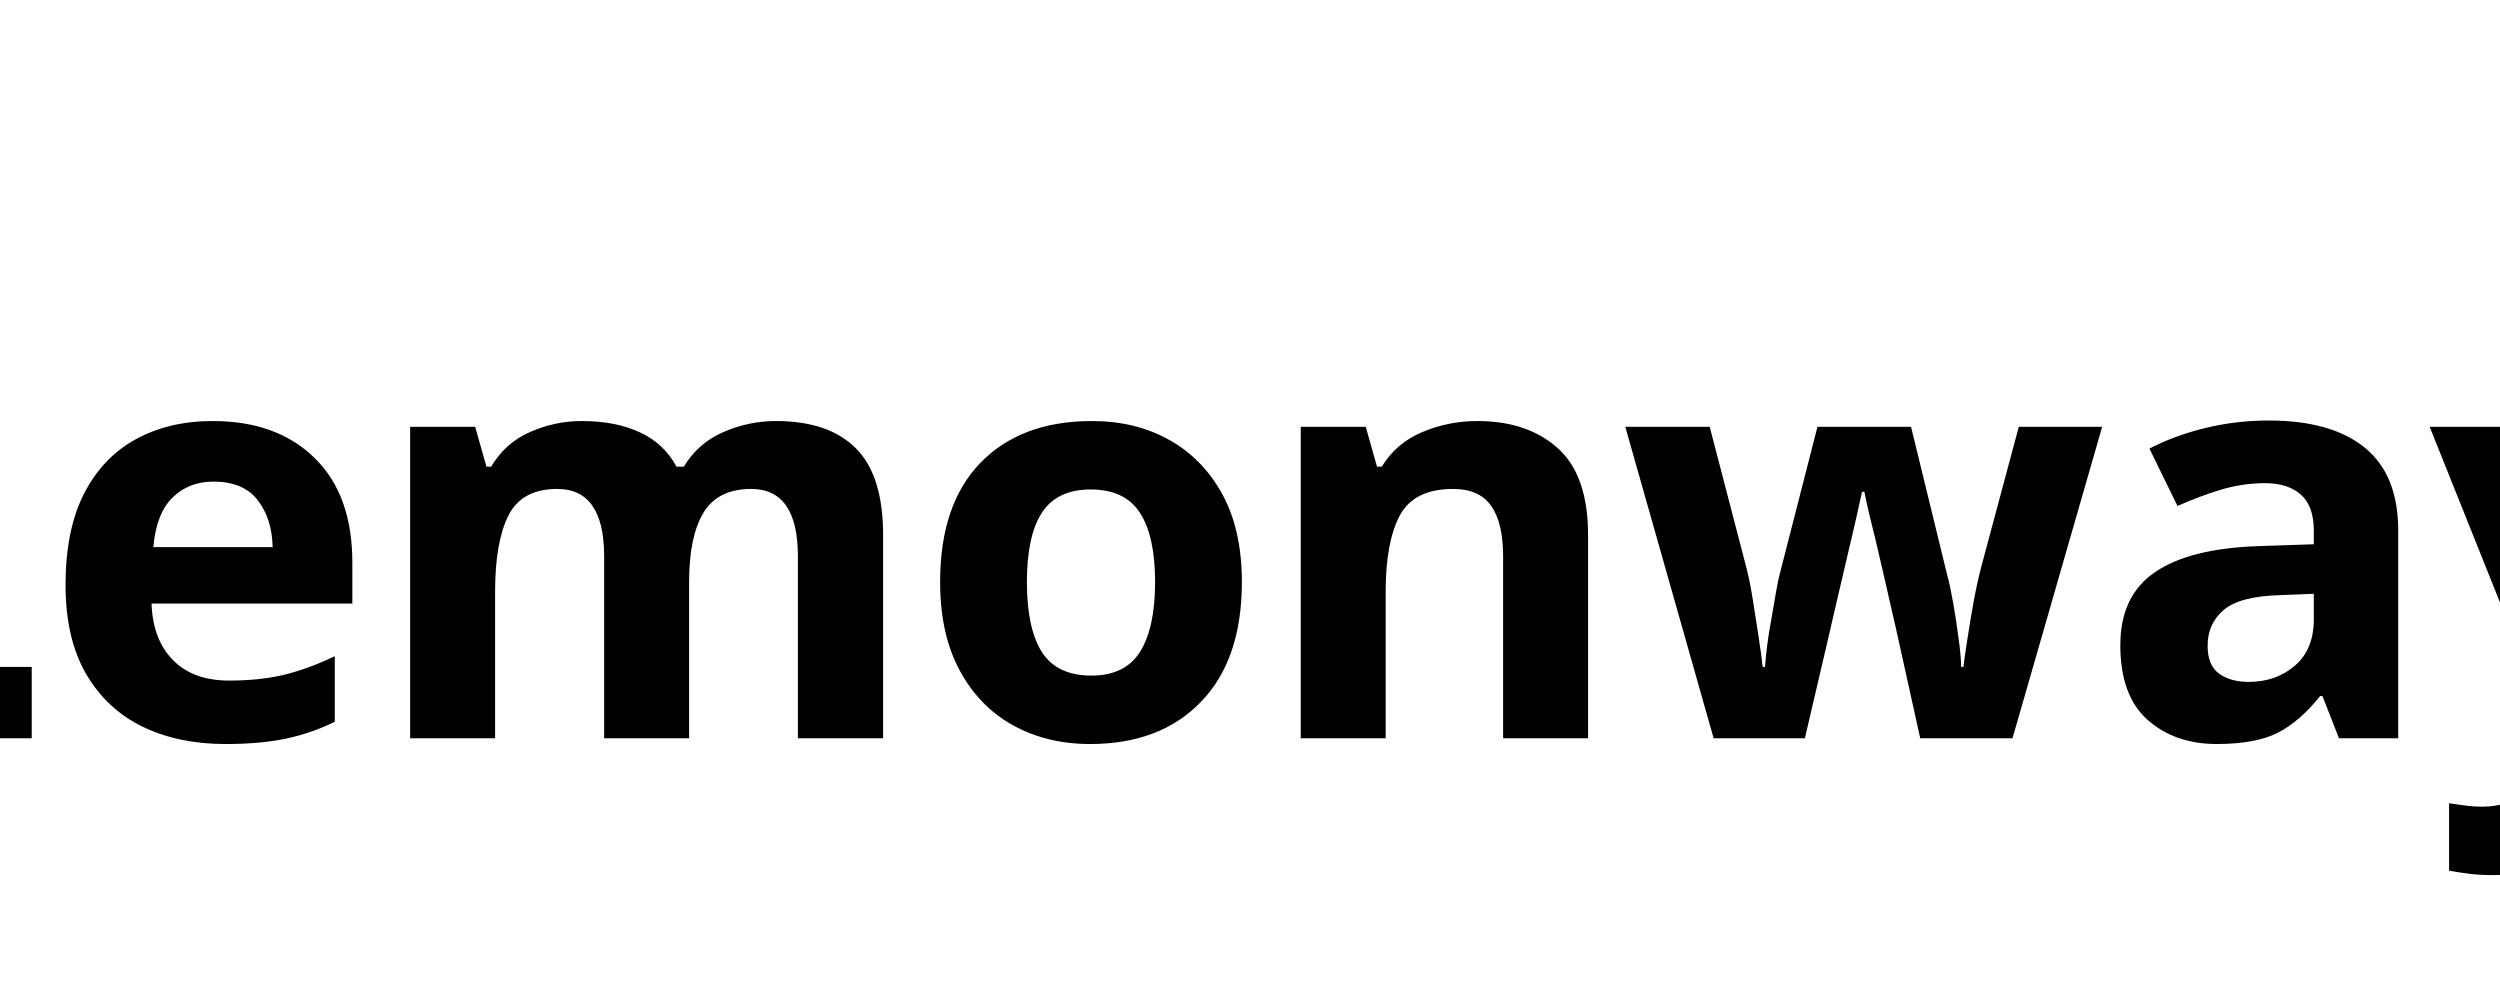
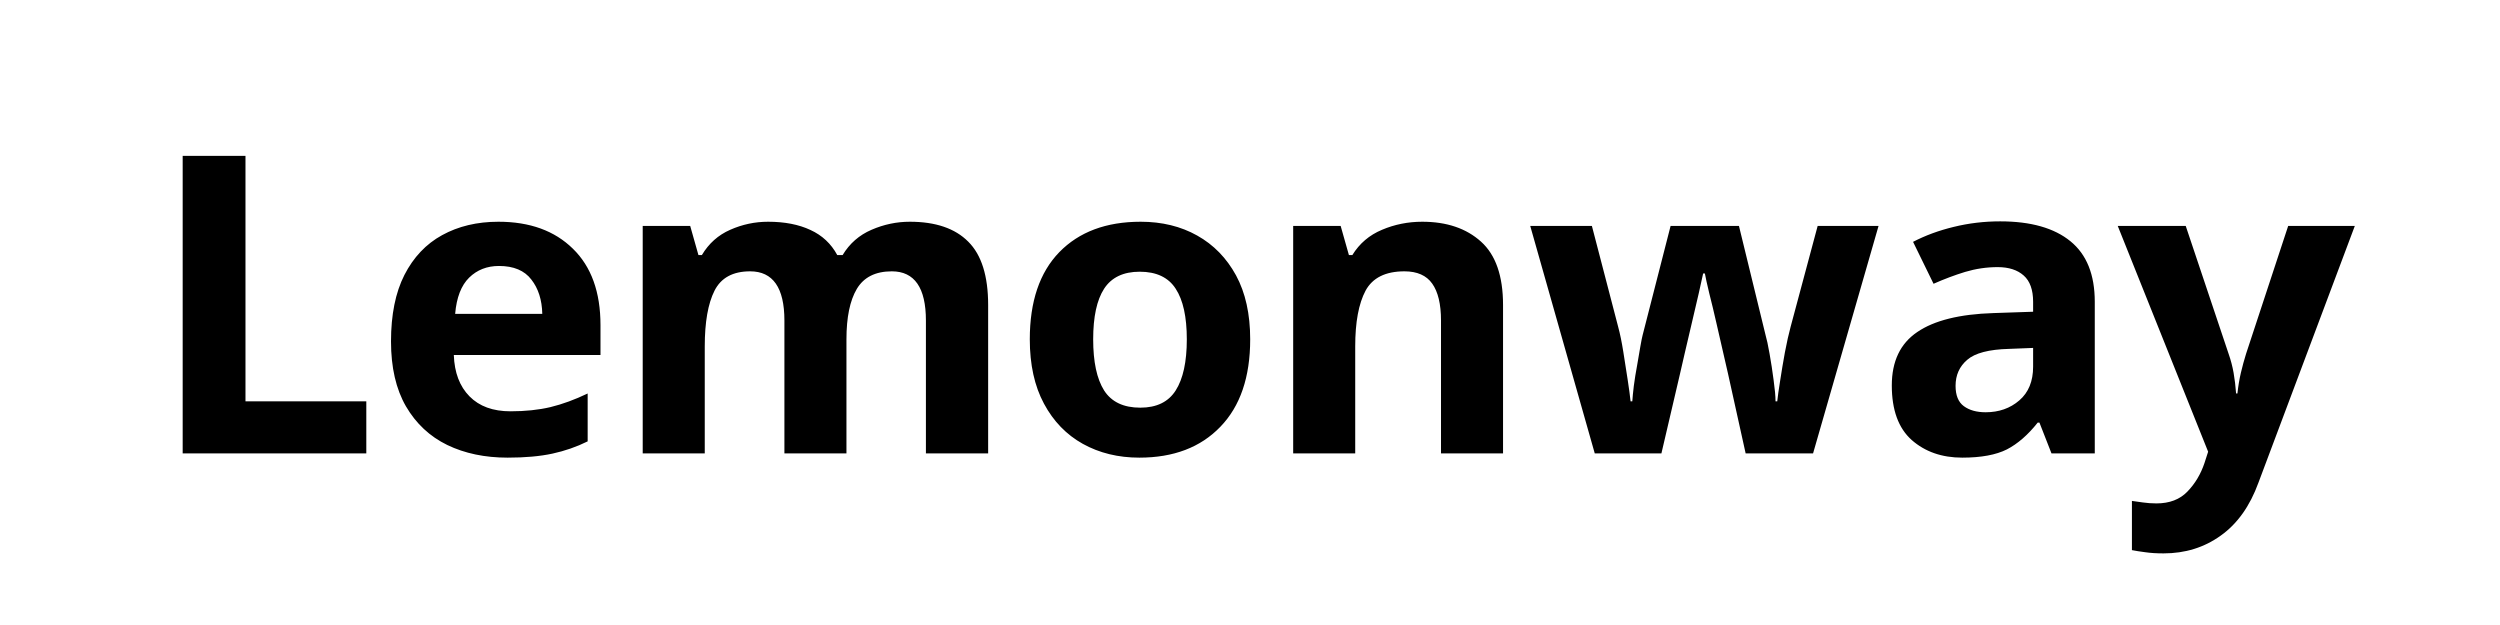
- <svg xmlns="http://www.w3.org/2000/svg" viewBox="0 0 149 60" preserveAspectRatio="xMidYMid meet">
-   <text x="74" y="44" text-anchor="middle" font-family="sans-serif" font-weight="800" font-size="34" fill="currentColor" letter-spacing="-0.02em">Lemonway</text>
+ <svg xmlns="http://www.w3.org/2000/svg" viewBox="0 0 204 51" preserveAspectRatio="xMidYMid meet">
+   <text x="102" y="25" text-anchor="middle" dominant-baseline="middle" font-family="sans-serif" font-weight="800" font-size="34" fill="currentColor" letter-spacing="-0.02em">Lemonway</text>
</svg>
